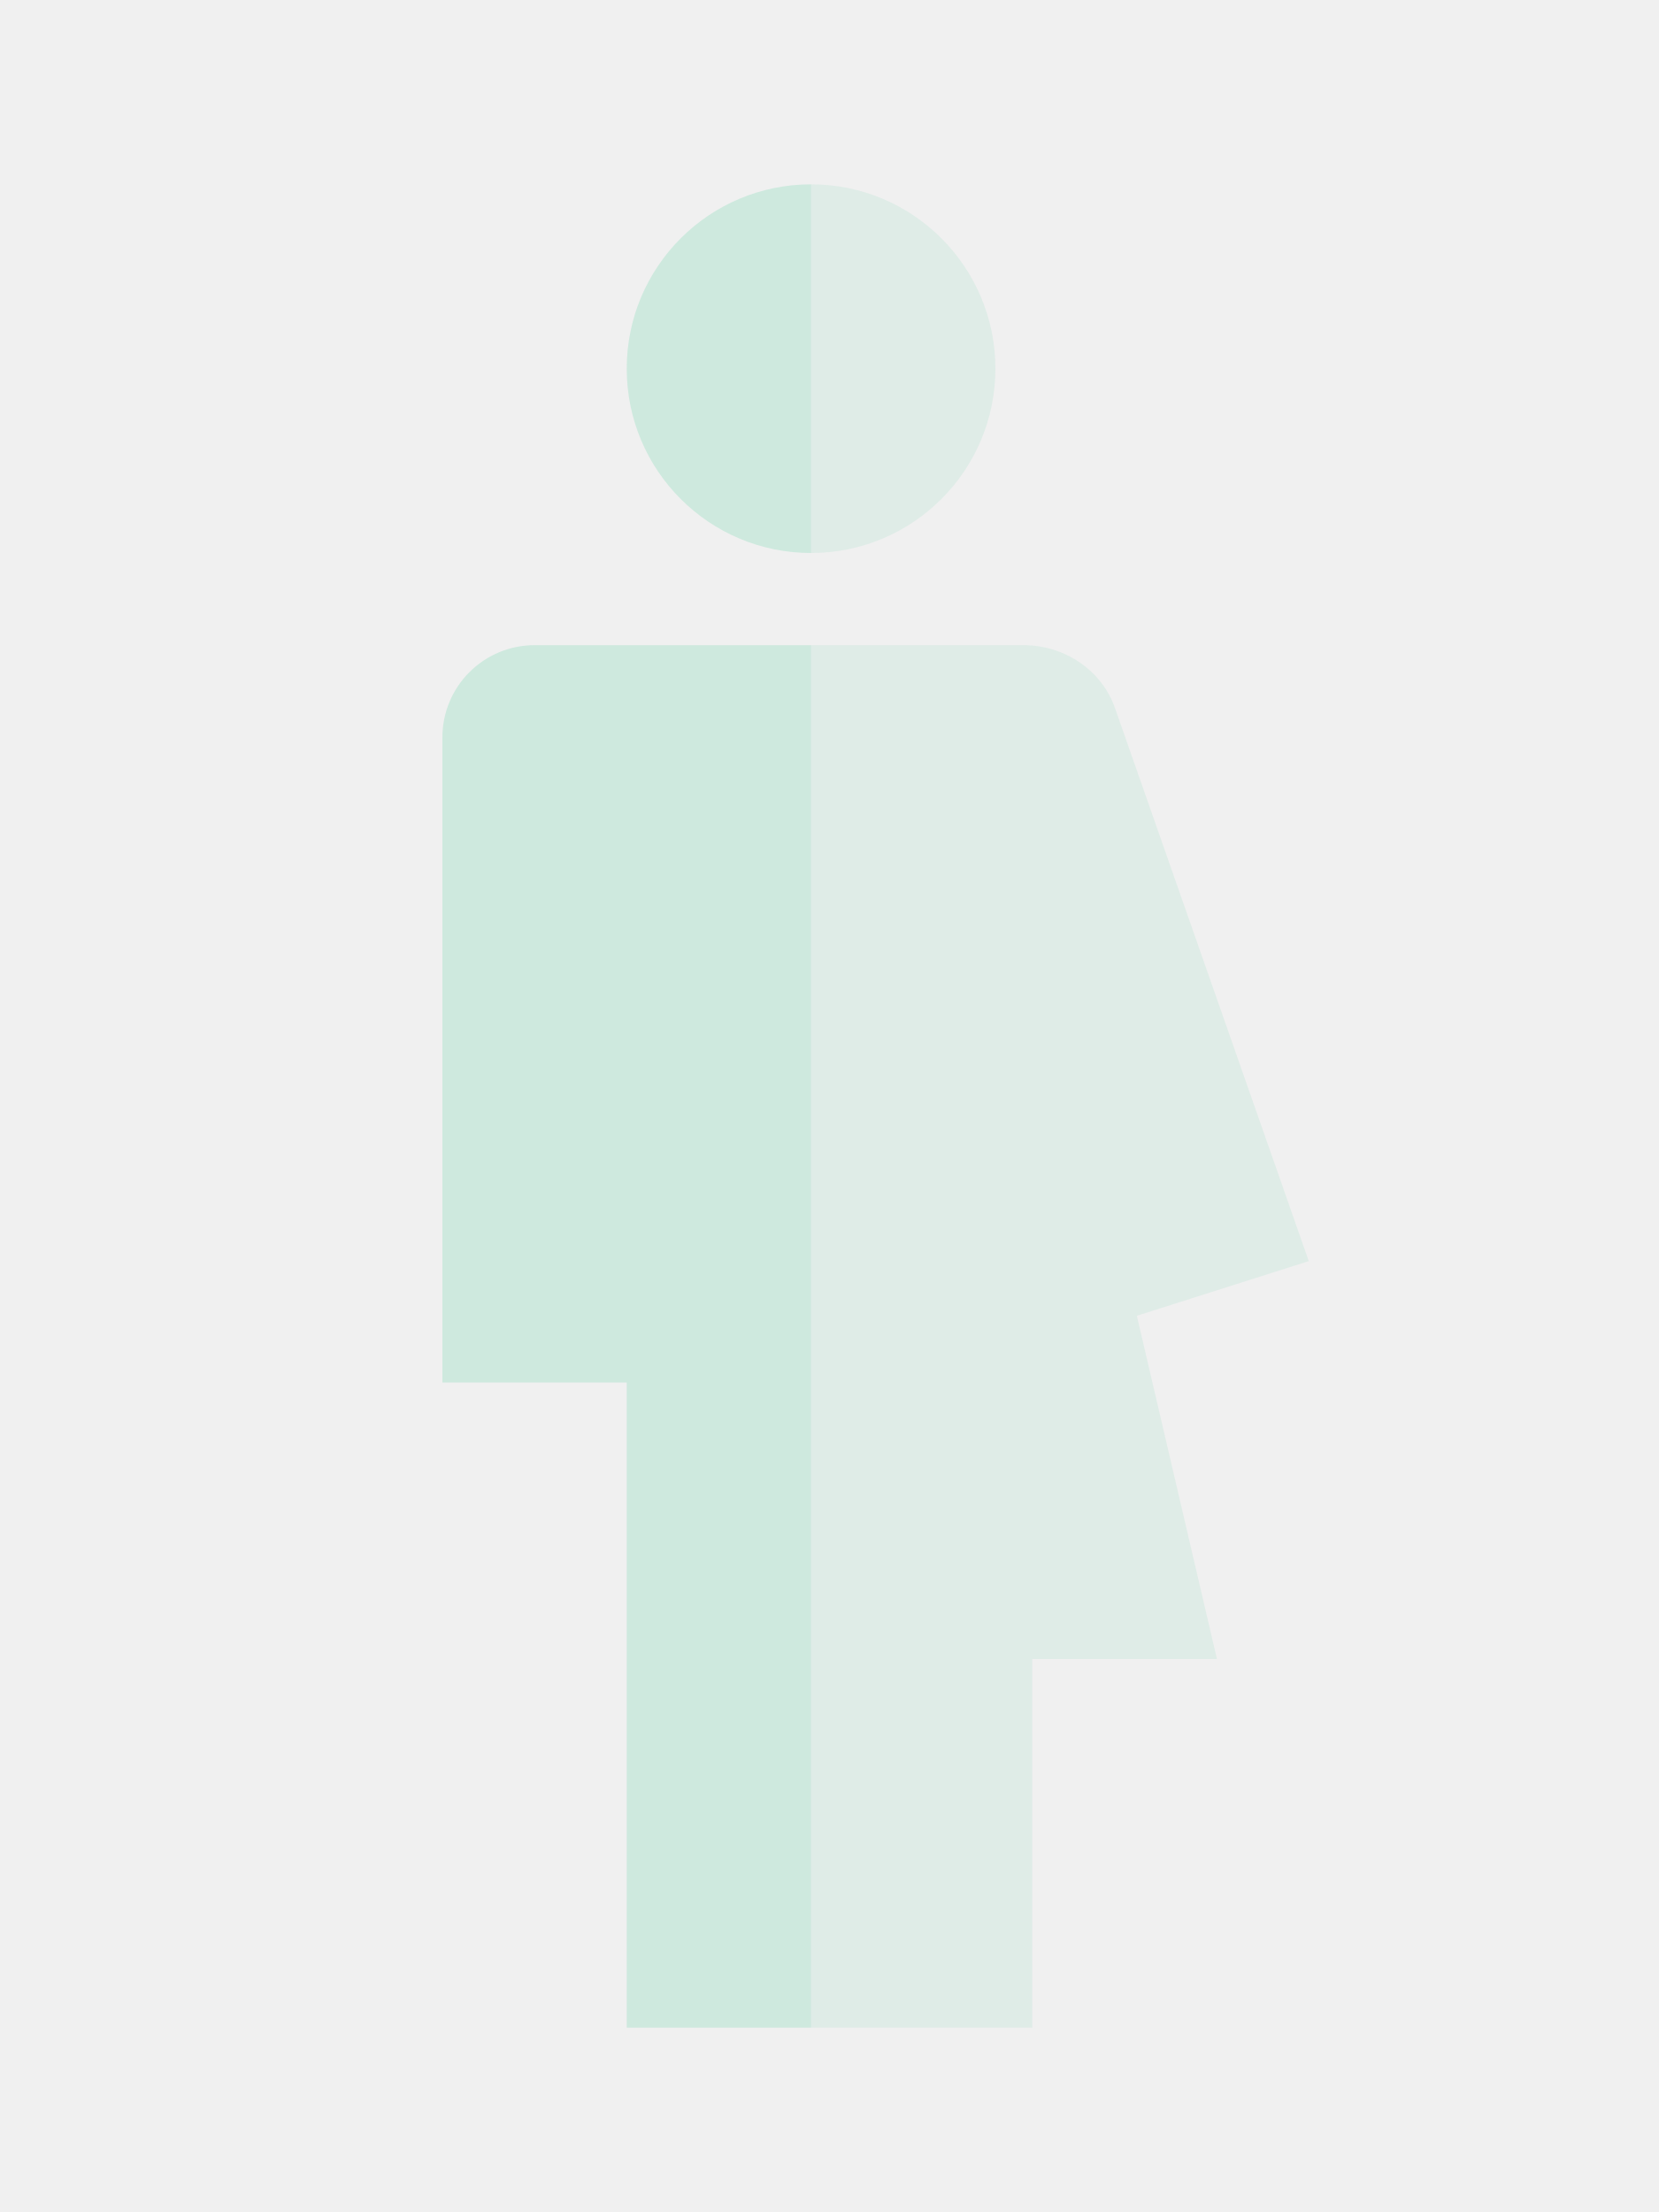
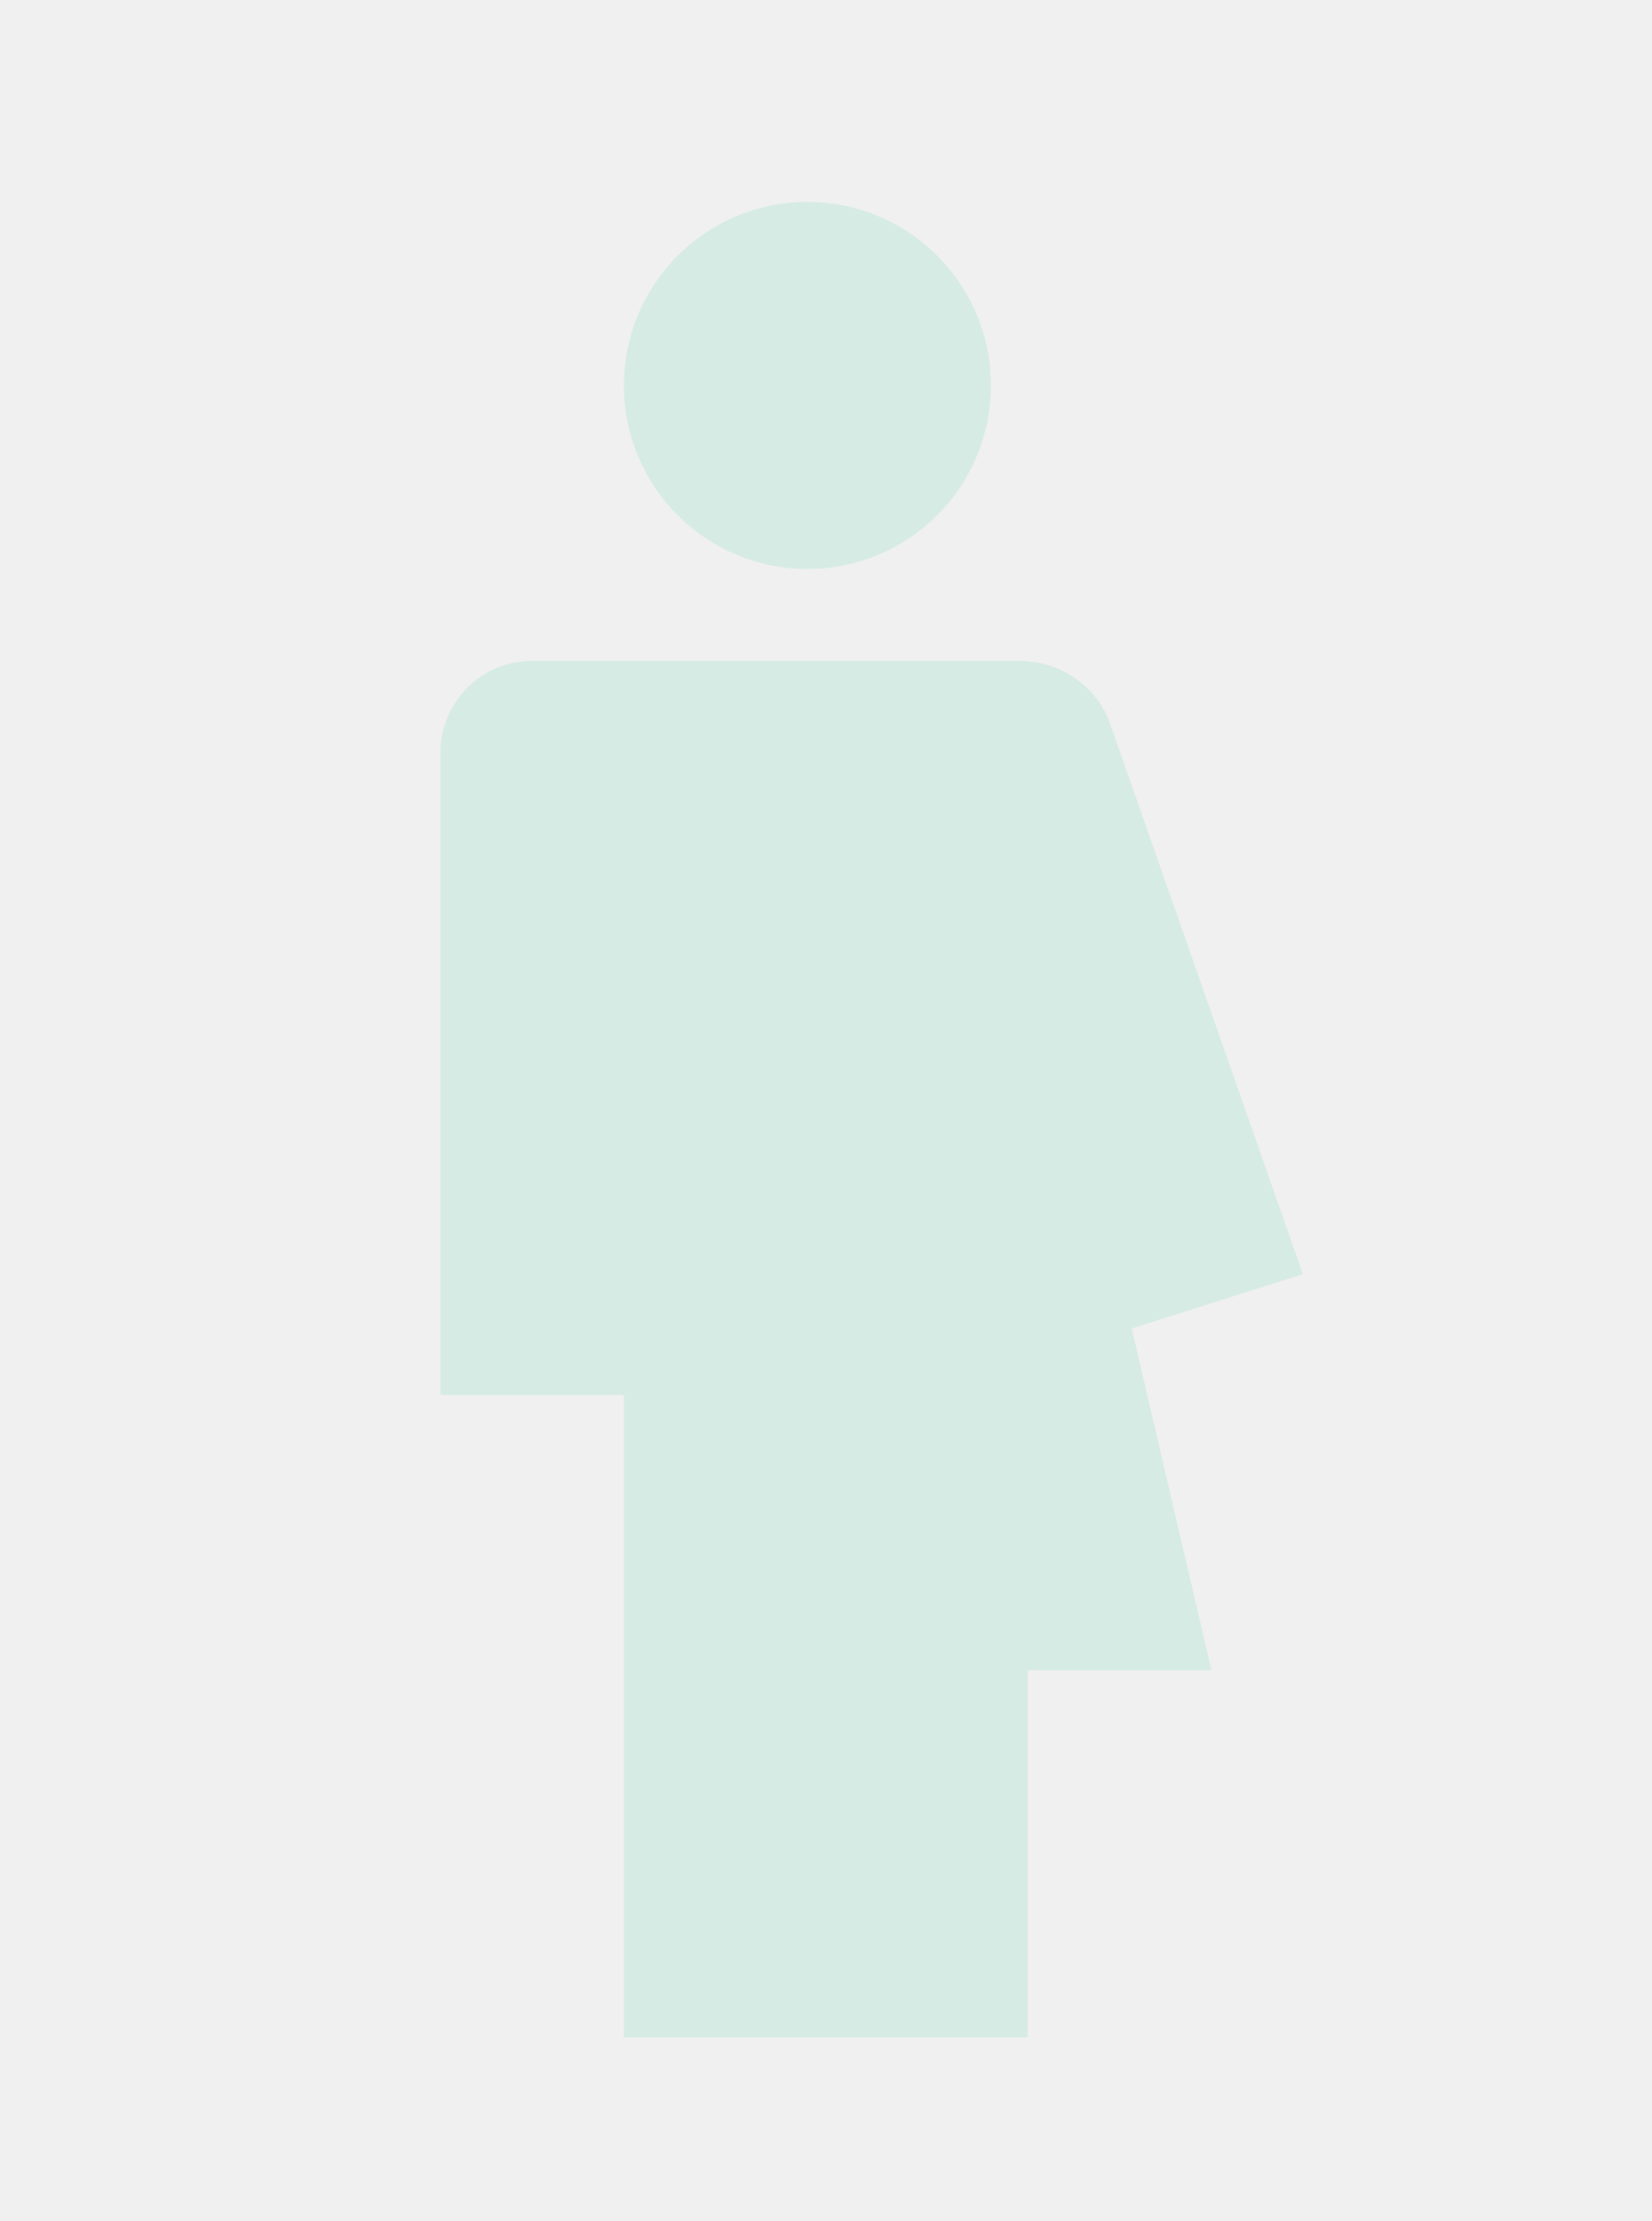
- <svg xmlns="http://www.w3.org/2000/svg" width="90" height="120" viewBox="0 0 90 120" fill="none">
-   <g clip-path="url(#clip0_2001_2721)">
-     <g clip-path="url(#clip1_2001_2721)">
-       <path d="M44 30C49.523 30 54 25.523 54 20C54 14.477 49.523 10 44 10C38.477 10 34 14.477 34 20C34 25.523 38.477 30 44 30Z" fill="#9BDFC4" fill-opacity="0.4" />
-       <path d="M59 35H29C27.674 35 26.402 35.527 25.465 36.465C24.527 37.402 24 38.674 24 40V75H34V110H54V75H64V40C64 38.674 63.473 37.402 62.535 36.465C61.598 35.527 60.326 35 59 35Z" fill="#9BDFC4" fill-opacity="0.4" />
+ <svg xmlns="http://www.w3.org/2000/svg" width="90" height="121" viewBox="0 0 90 121" fill="none">
+   <g clip-path="url(#clip0_1_1684)">
+     <g clip-path="url(#clip1_1_1684)">
+       <path d="M44 31C49.523 31 54 26.523 54 21C54 15.477 49.523 11 44 11C38.477 11 34 15.477 34 21C34 26.523 38.477 31 44 31Z" fill="#9BDFC4" fill-opacity="0.3" />
+       <path d="M59 36H29C27.674 36 26.402 36.527 25.465 37.465C24.527 38.402 24 39.674 24 41V76H34V111H54V76H64V41C64 39.674 63.473 38.402 62.535 37.465C61.598 36.527 60.326 36 59 36Z" fill="#9BDFC4" fill-opacity="0.3" />
    </g>
-     <g clip-path="url(#clip2_2001_2721)">
-       <path d="M44 30C49.523 30 54 25.523 54 20C54 14.477 49.523 10 44 10C38.477 10 34 14.477 34 20C34 25.523 38.477 30 44 30Z" fill="#9BDFC4" fill-opacity="0.2" />
-       <path d="M60.491 38.42C60.144 37.423 59.477 36.556 58.582 35.942C57.688 35.328 56.612 34.998 55.509 35H34.491C33.388 34.999 32.313 35.329 31.419 35.943C30.524 36.557 29.856 37.424 29.509 38.42L19 68.42L28.327 71.385L23.981 90H34.491V110H56V90H66.019L61.673 71.38L71 68.415L60.491 38.42Z" fill="#9BDFC4" fill-opacity="0.2" />
+     <g clip-path="url(#clip2_1_1684)">
+       <path d="M44 31C49.523 31 54 26.523 54 21C54 15.477 49.523 11 44 11C38.477 11 34 15.477 34 21C34 26.523 38.477 31 44 31Z" fill="#9BDFC4" fill-opacity="0.3" />
+       <path d="M60.491 39.42C60.144 38.423 59.477 37.556 58.582 36.942C57.688 36.328 56.612 35.998 55.509 36H34.491C33.388 35.999 32.313 36.329 31.419 36.943C30.524 37.557 29.856 38.424 29.509 39.42L19 69.42L28.327 72.385L23.981 91H34.491V111H56V91H66.019L61.673 72.38L71 69.415L60.491 39.42Z" fill="#9BDFC4" fill-opacity="0.3" />
    </g>
  </g>
  <defs>
-     <clipPath id="clip0_2001_2721">
-       <rect width="90" height="120" fill="white" />
+     <clipPath id="clip0_1_1684">
+       <rect width="90" height="120" fill="white" transform="translate(0 0.5)" />
    </clipPath>
-     <clipPath id="clip1_2001_2721">
-       <rect width="38" height="120" fill="white" transform="translate(6)" />
+     <clipPath id="clip1_1_1684">
+       <rect width="38" height="120" fill="white" transform="translate(6 1)" />
    </clipPath>
-     <clipPath id="clip2_2001_2721">
-       <rect width="60" height="120" fill="white" transform="translate(44)" />
+     <clipPath id="clip2_1_1684">
+       <rect width="60" height="120" fill="white" transform="translate(44 1)" />
    </clipPath>
  </defs>
</svg>
